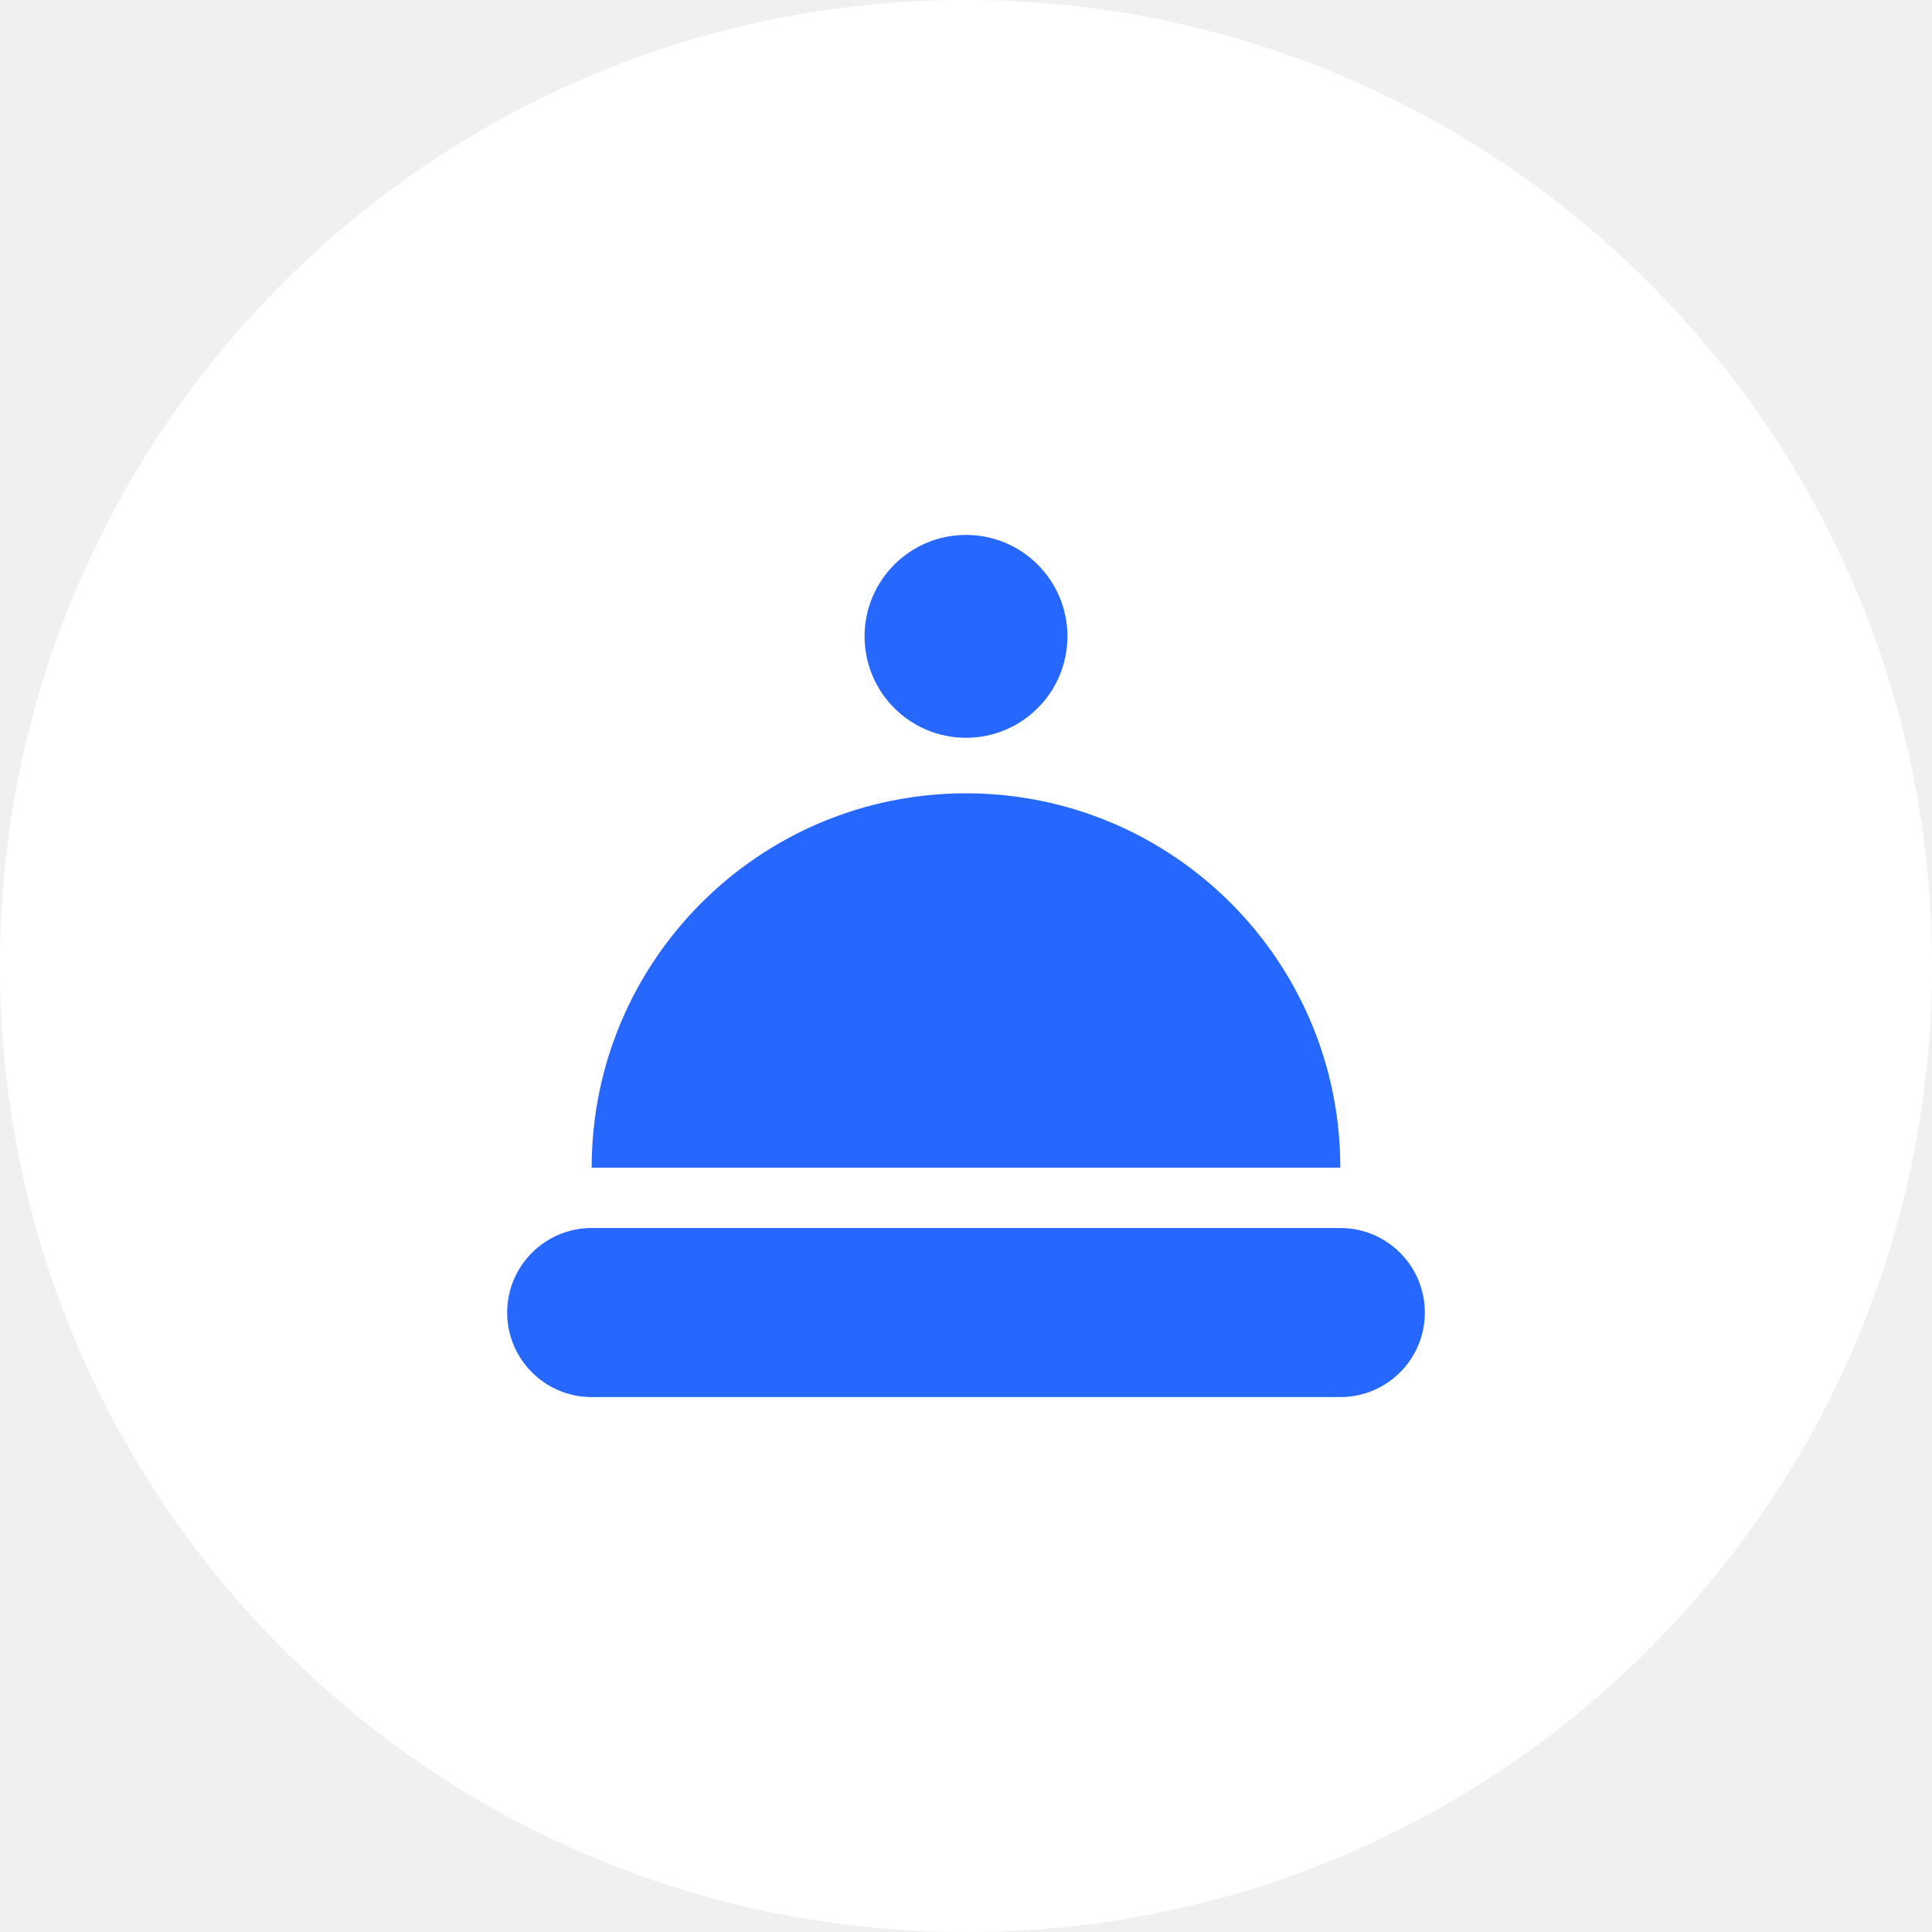
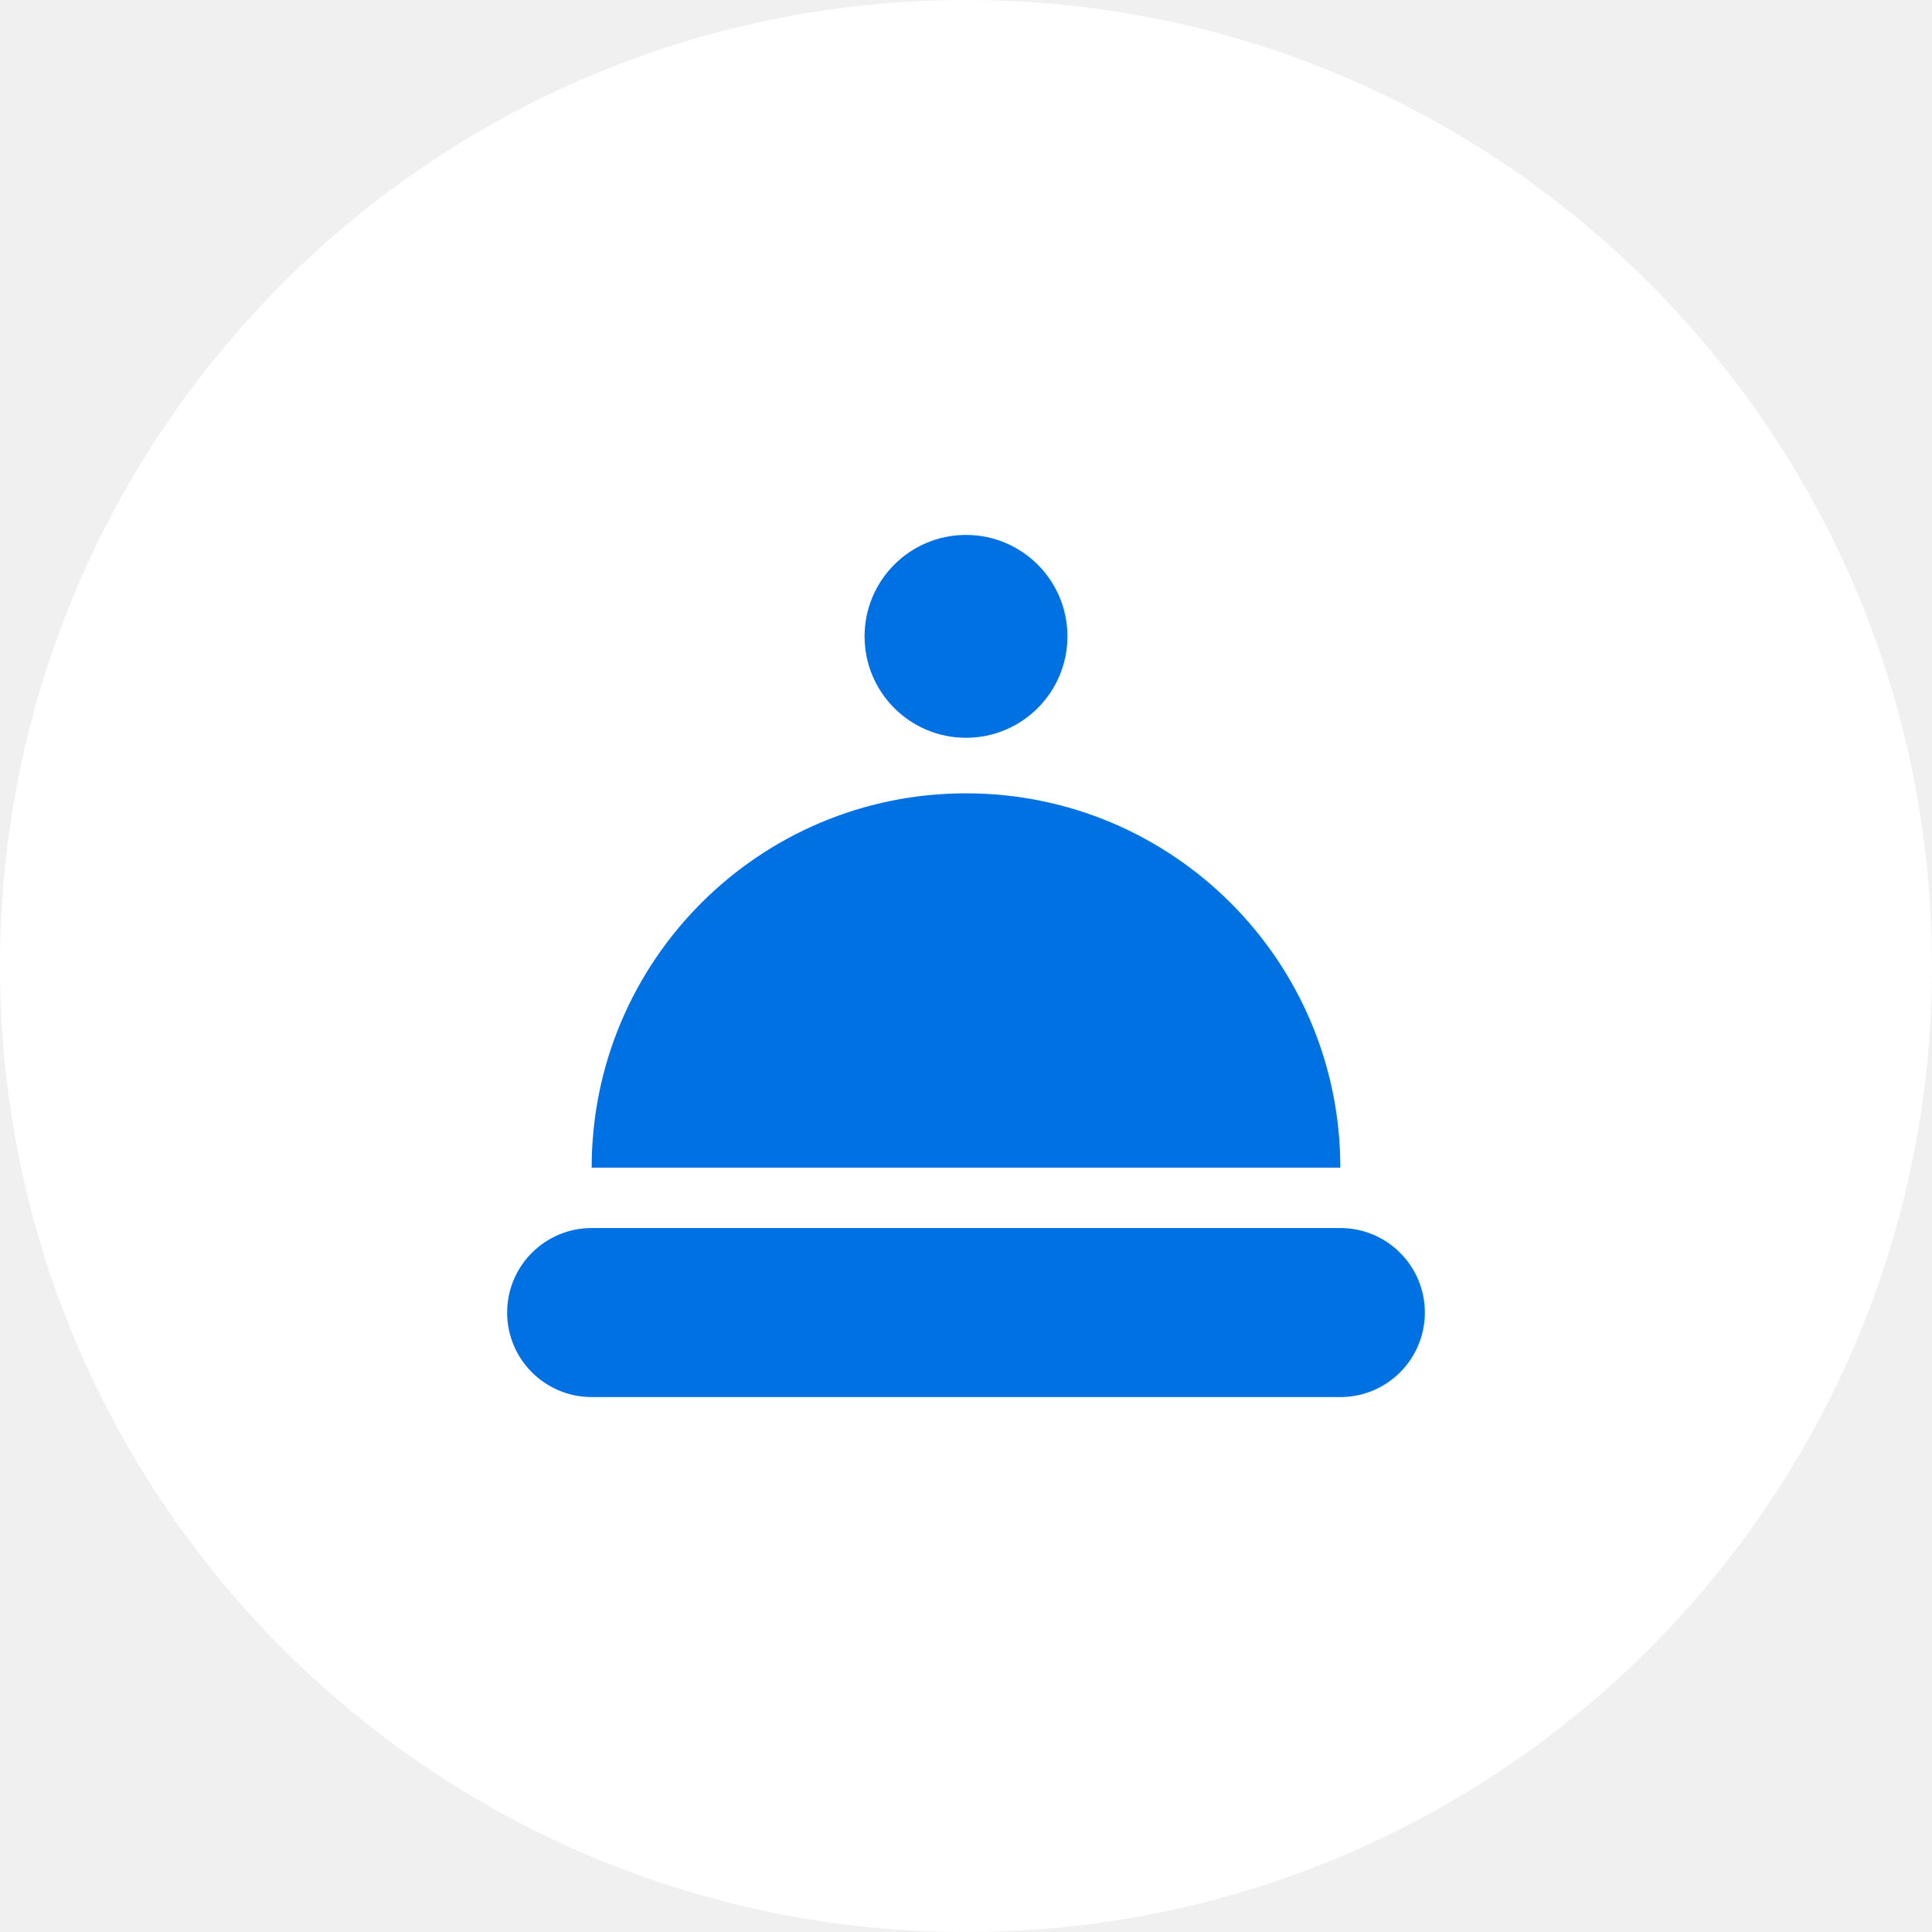
<svg xmlns="http://www.w3.org/2000/svg" viewBox="0 0 48 48" role="img" aria-label="Belline">
  <circle cx="24" cy="24" r="24" fill="#FFFFFF" />
-   <g fill="#2667FF" transform="matrix(0.6 0 0 0.6 9.6 9.81)">
+   <g fill="#0071E3" transform="matrix(0.6 0 0 0.6 9.6 9.81)">
    <circle cx="24" cy="10" r="4.2" />
    <path d="M8.5 32a15.5 15.5 0 0 1 31 0Z" />
    <rect x="5" y="34.5" width="38" height="7" rx="3.5" />
  </g>
</svg>
